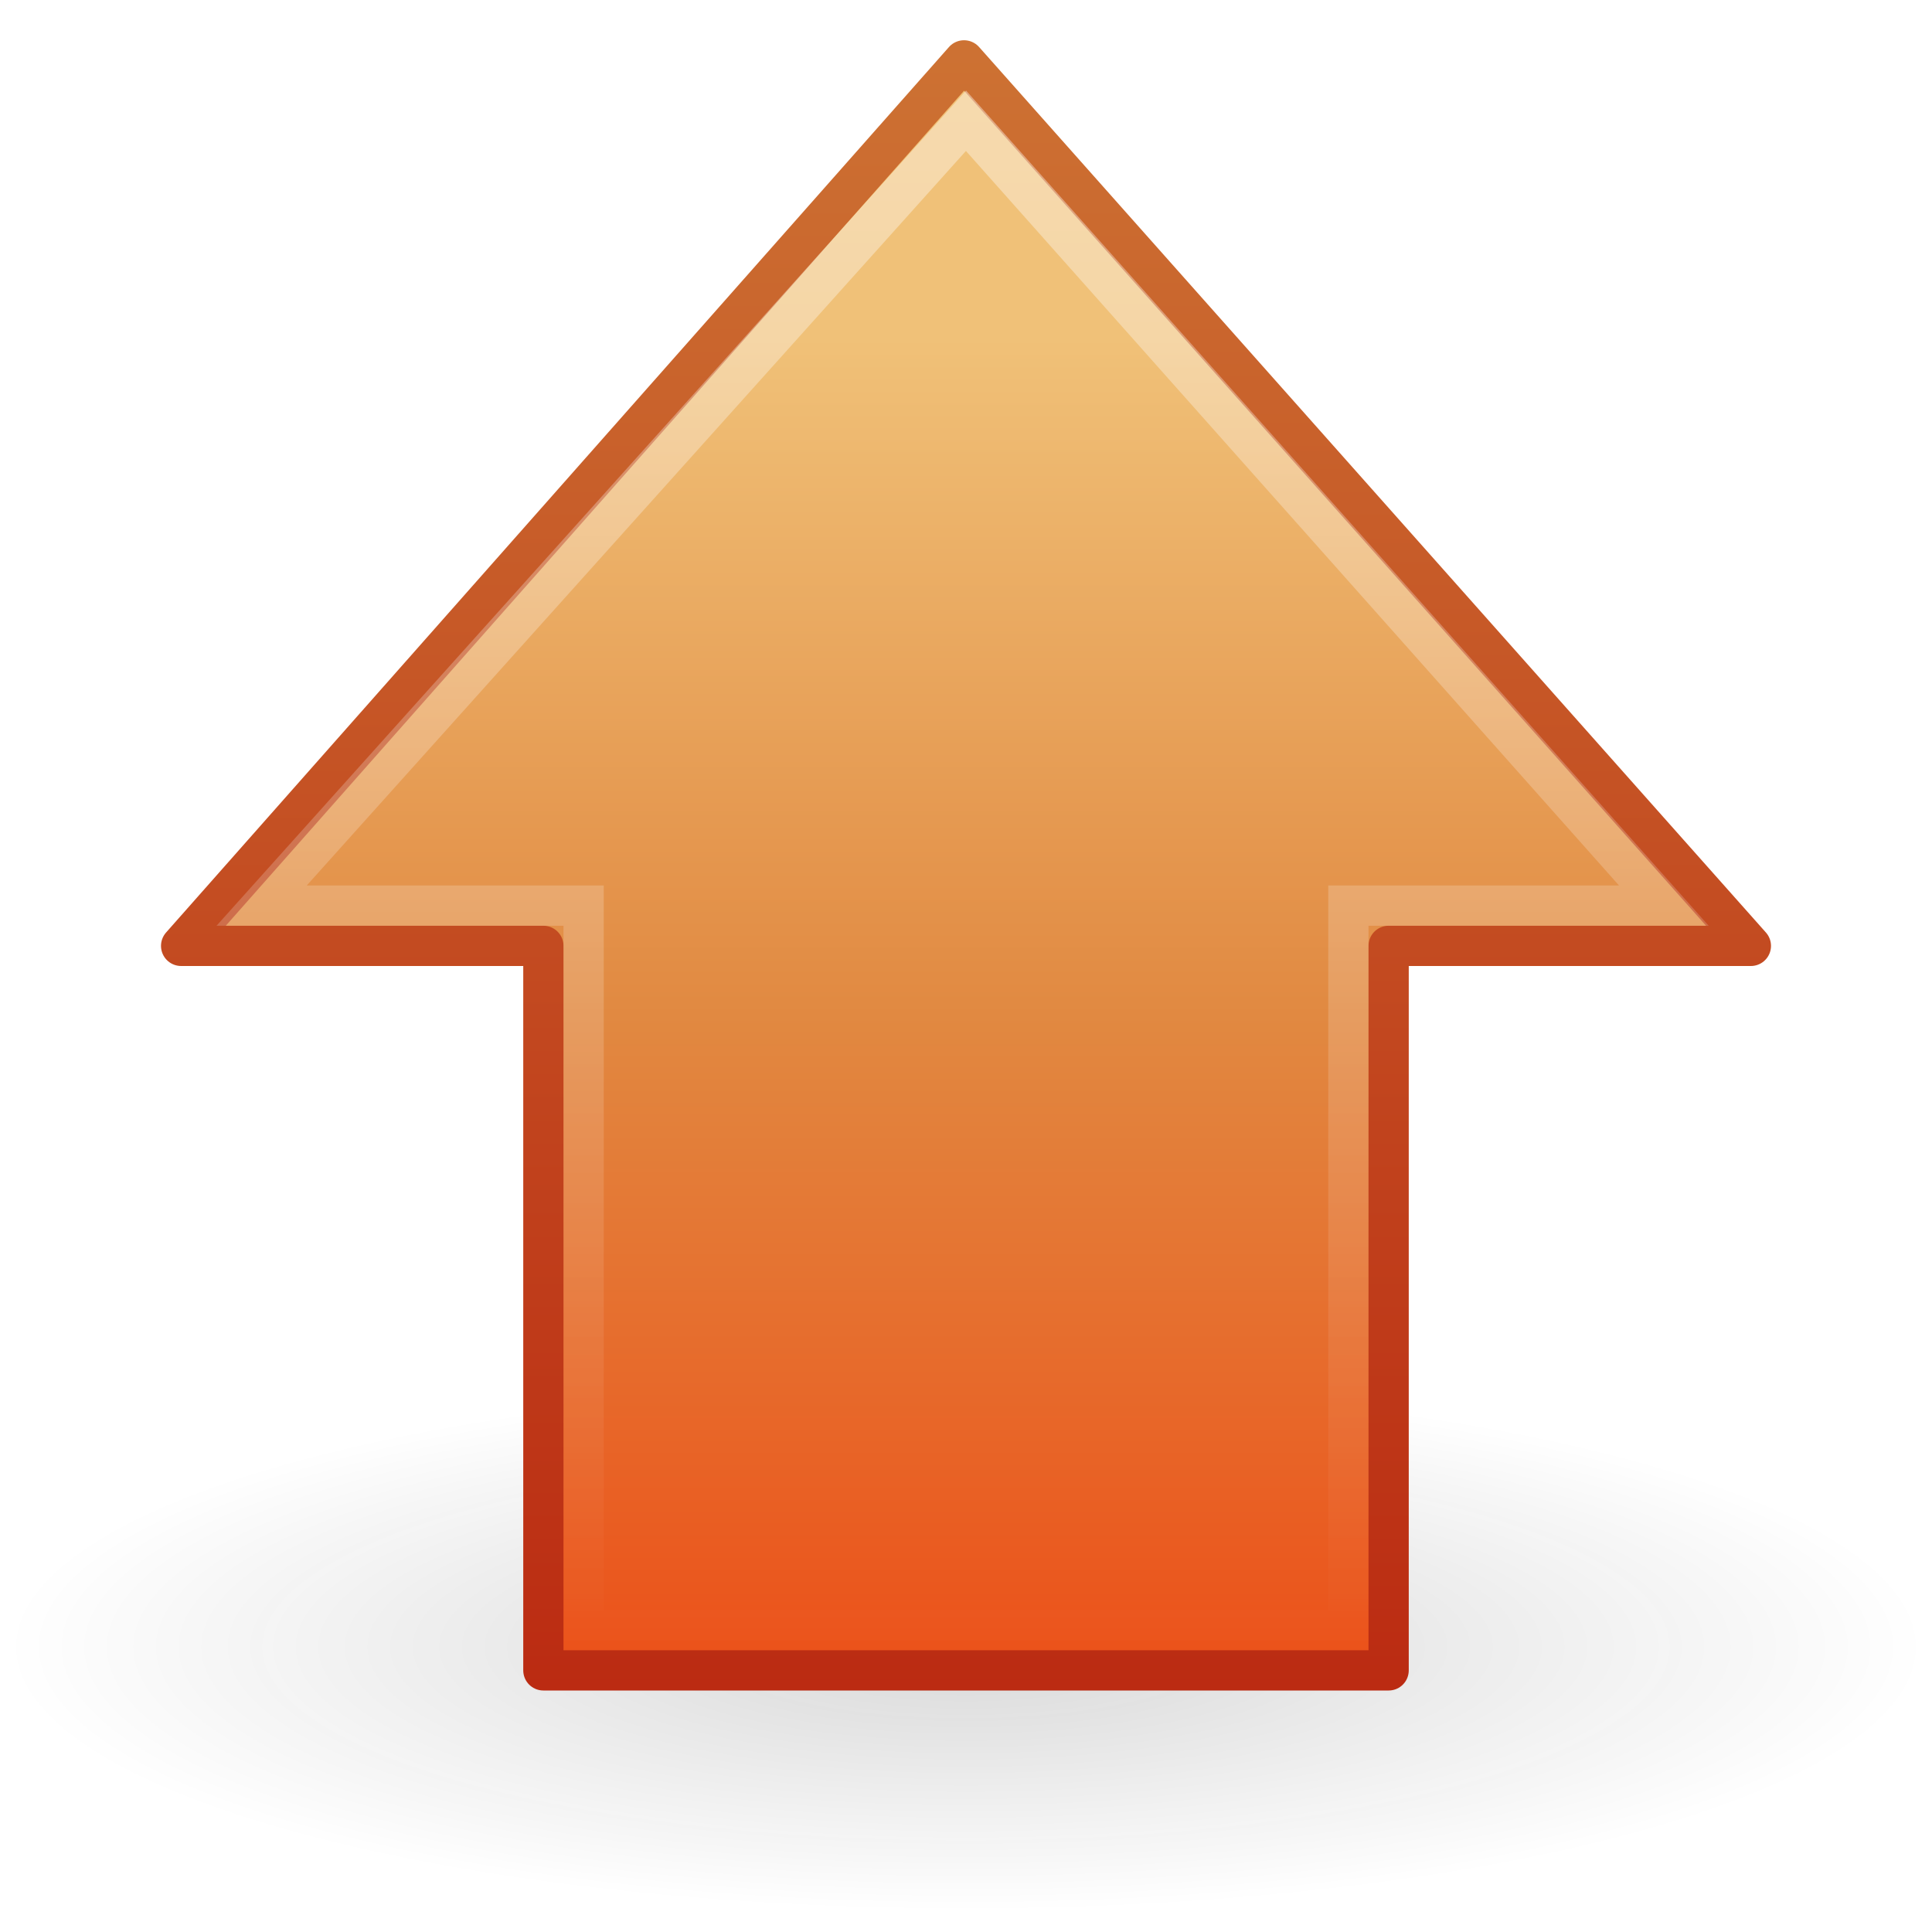
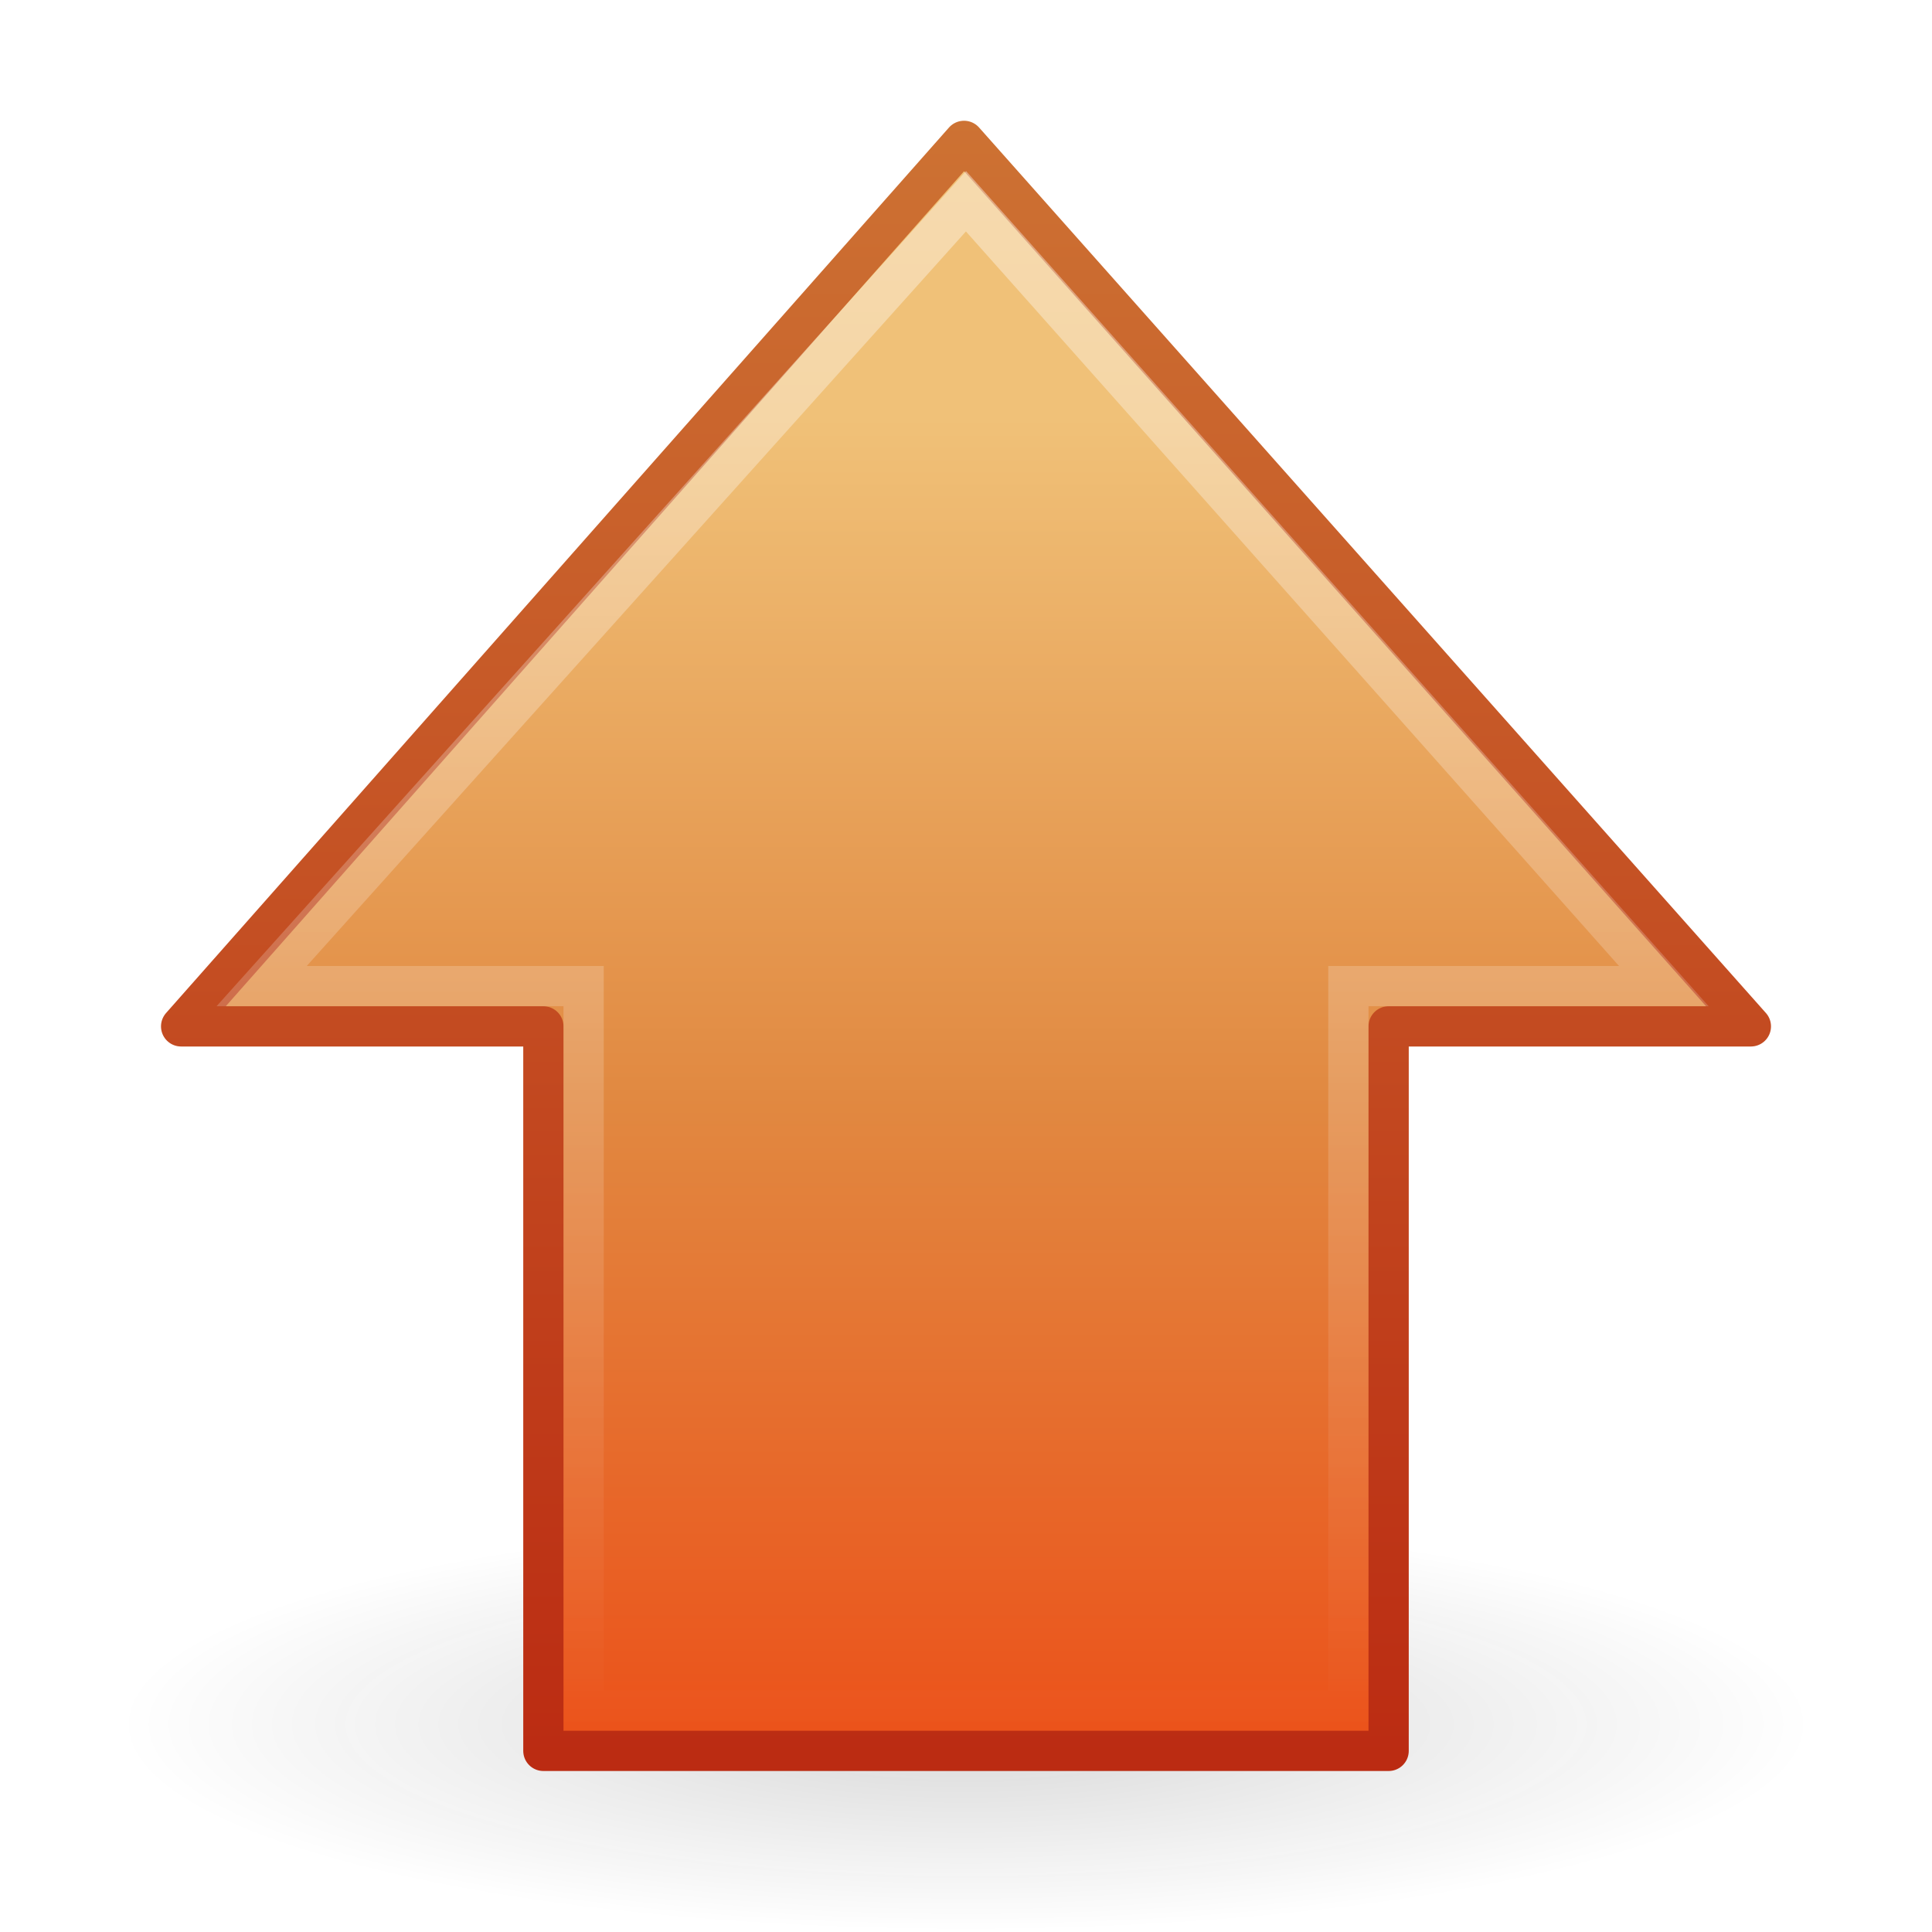
<svg xmlns="http://www.w3.org/2000/svg" id="svg3702" height="48px" width="48px" version="1.1">
  <defs id="defs3704">
-     <linearGradient id="linearGradient2880" y2="26.399" gradientUnits="userSpaceOnUse" x2="8.081" gradientTransform="matrix(0 -1.1398 -1.1422 0 54.072 50.211)" y1="26.399" x1="41.857">
+     <linearGradient id="linearGradient2880" y2="26.399" gradientUnits="userSpaceOnUse" x2="8.081" gradientTransform="matrix(0,-1.1398,-1.1422,0,54.072,52.211)" y1="26.399" x1="41.857">
      <stop id="stop4224" style="stop-color:#fff" offset="0" />
      <stop id="stop4226" style="stop-color:#fff;stop-opacity:0" offset="1" />
    </linearGradient>
-     <linearGradient id="linearGradient2883" y2="23.891" gradientUnits="userSpaceOnUse" x2="43.092" gradientTransform="matrix(0 .98279 -.98938 0 47.637 -.29983)" y1="23.891" x1="8.829">
+     <linearGradient id="linearGradient2883" y2="23.891" gradientUnits="userSpaceOnUse" x2="43.092" gradientTransform="matrix(0,0.98279,-0.98938,0,47.637,1.70017)" y1="23.891" x1="8.829">
      <stop id="stop3618" style="stop-color:#f0c178" offset="0" />
      <stop id="stop3270" style="stop-color:#e18941" offset=".5" />
      <stop id="stop3620" style="stop-color:#ec4f18" offset="1" />
    </linearGradient>
-     <linearGradient id="linearGradient3666" y2=".962" gradientUnits="userSpaceOnUse" x2="10.102" y1="42" x1="10.102">
+     <linearGradient id="linearGradient3666" y2=".962" gradientUnits="userSpaceOnUse" x2="10.102" y1="42" x1="10.102" gradientTransform="translate(0,2)">
      <stop id="stop3624" style="stop-color:#bb2b12" offset="0" />
      <stop id="stop3626" style="stop-color:#cd7233" offset="1" />
    </linearGradient>
-     <radialGradient id="radialGradient3700" gradientUnits="userSpaceOnUse" cx="11.25" cy="19.031" r="8.062" gradientTransform="matrix(2.9695 0 0 .81662 -9.407 25.375)">
+     <radialGradient id="radialGradient3700" gradientUnits="userSpaceOnUse" cx="11.25" cy="19.031" r="8.062" gradientTransform="matrix(2.613929,0,0,0.638473,-5.406745,30.68972)">
      <stop id="stop2487" style="stop-color:#0d0d0d" offset="0" />
      <stop id="stop2489" style="stop-color:#0d0d0d;stop-opacity:0" offset="1" />
    </radialGradient>
  </defs>
  <g id="layer1">
-     <path id="path4346" style="opacity:.163;fill:url(#radialGradient3700)" d="m47.942 40.916a23.942 6.584 0 0 1 -47.883 0 23.942 6.584 0 1 1 47.883 0z" />
-     <path id="path4348" style="stroke-linejoin:round;stroke:url(#linearGradient3666);stroke-linecap:round;stroke-width:1;fill:url(#linearGradient2883)" d="m43.5 23.5-19.549-22-19.451 22h9v18h21v-18h9z" />
-     <path id="path4360" style="opacity:.4;stroke:url(#linearGradient2880);stroke-width:1;fill:none" d="m41.338 22.5-17.338-19.5-17.5 19.5h8v18h19v-18h7.838z" />
+     <path id="path4346" style="opacity:0.163;fill:url(#radialGradient3700)" d="m 45.075,42.84 a 21.075,5.148 0 0 1 -42.149,0 21.075,5.148 0 1 1 42.149,0 z" />
+     <path id="path4348" style="fill:url(#linearGradient2883);stroke:url(#linearGradient3666);stroke-width:1;stroke-linecap:round;stroke-linejoin:round" d="M 43.5,25.5 23.951,3.5 4.5,25.5 h 9 v 18 h 21 v -18 h 9 z" />
+     <path id="path4360" style="opacity:0.4;fill:none;stroke:url(#linearGradient2880);stroke-width:1" d="M 41.338,24.5 24,5 6.5,24.5 h 8 v 18 h 19 v -18 h 7.838 z" />
  </g>
</svg>
